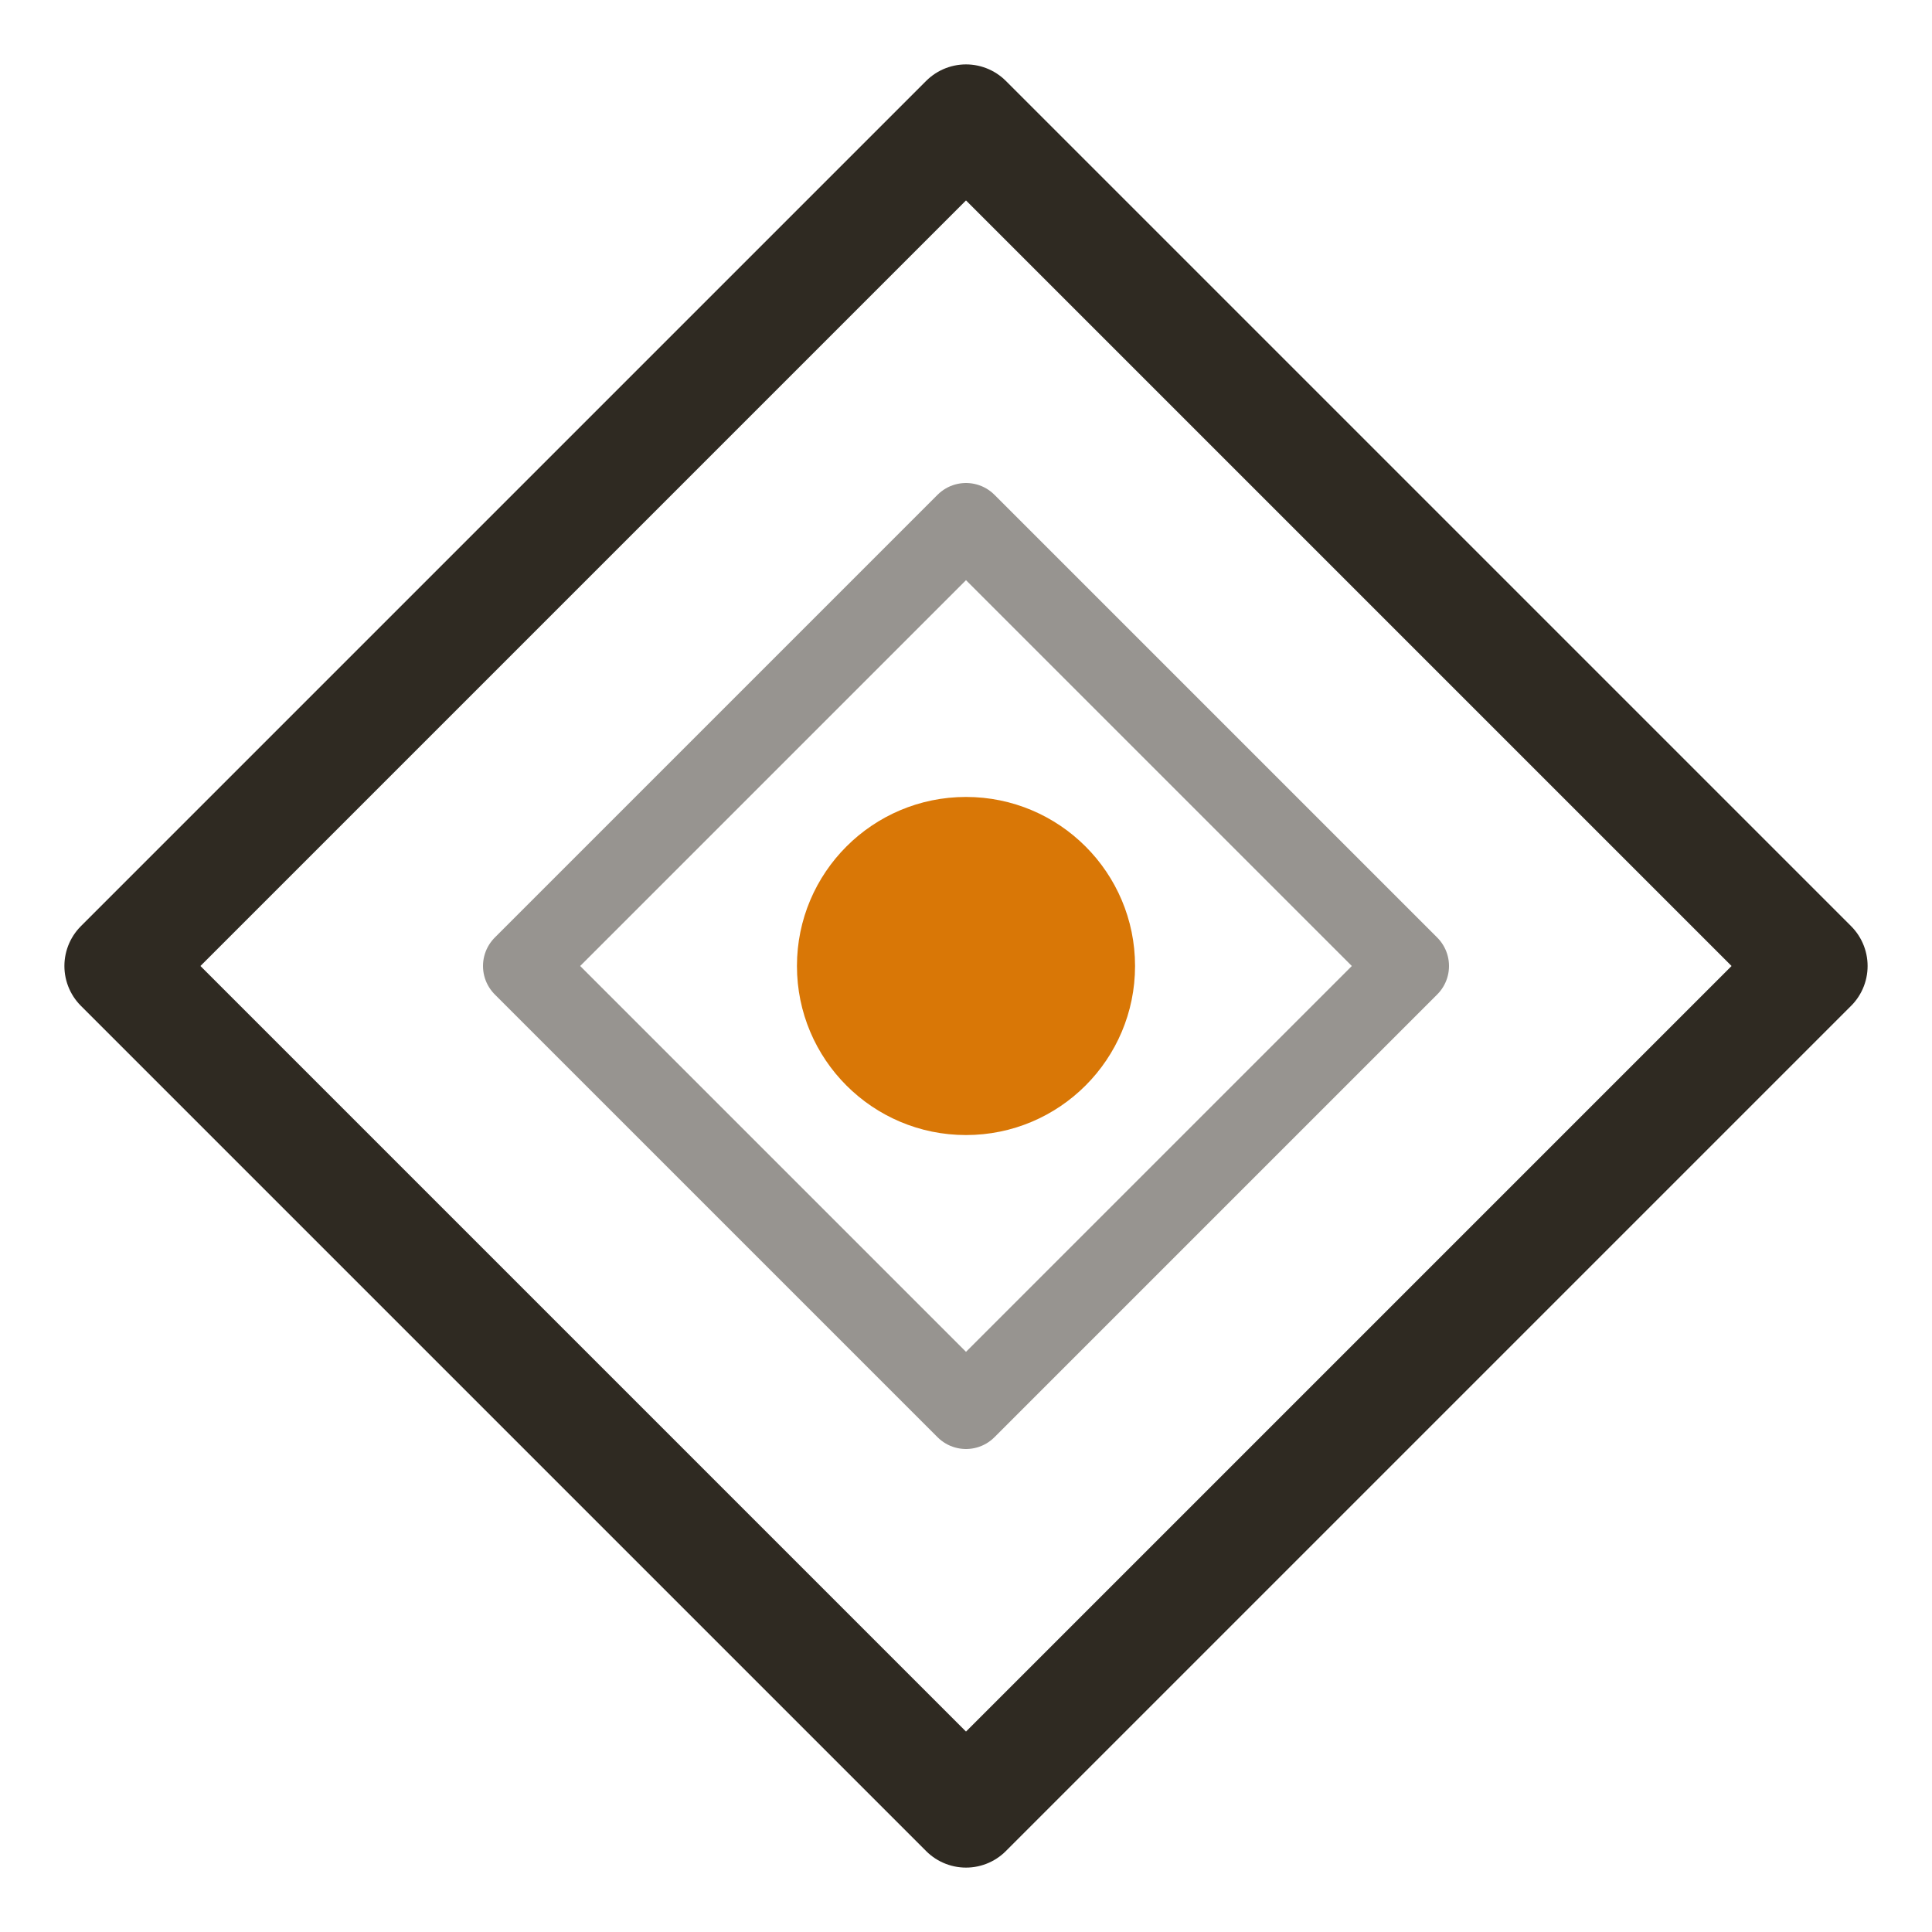
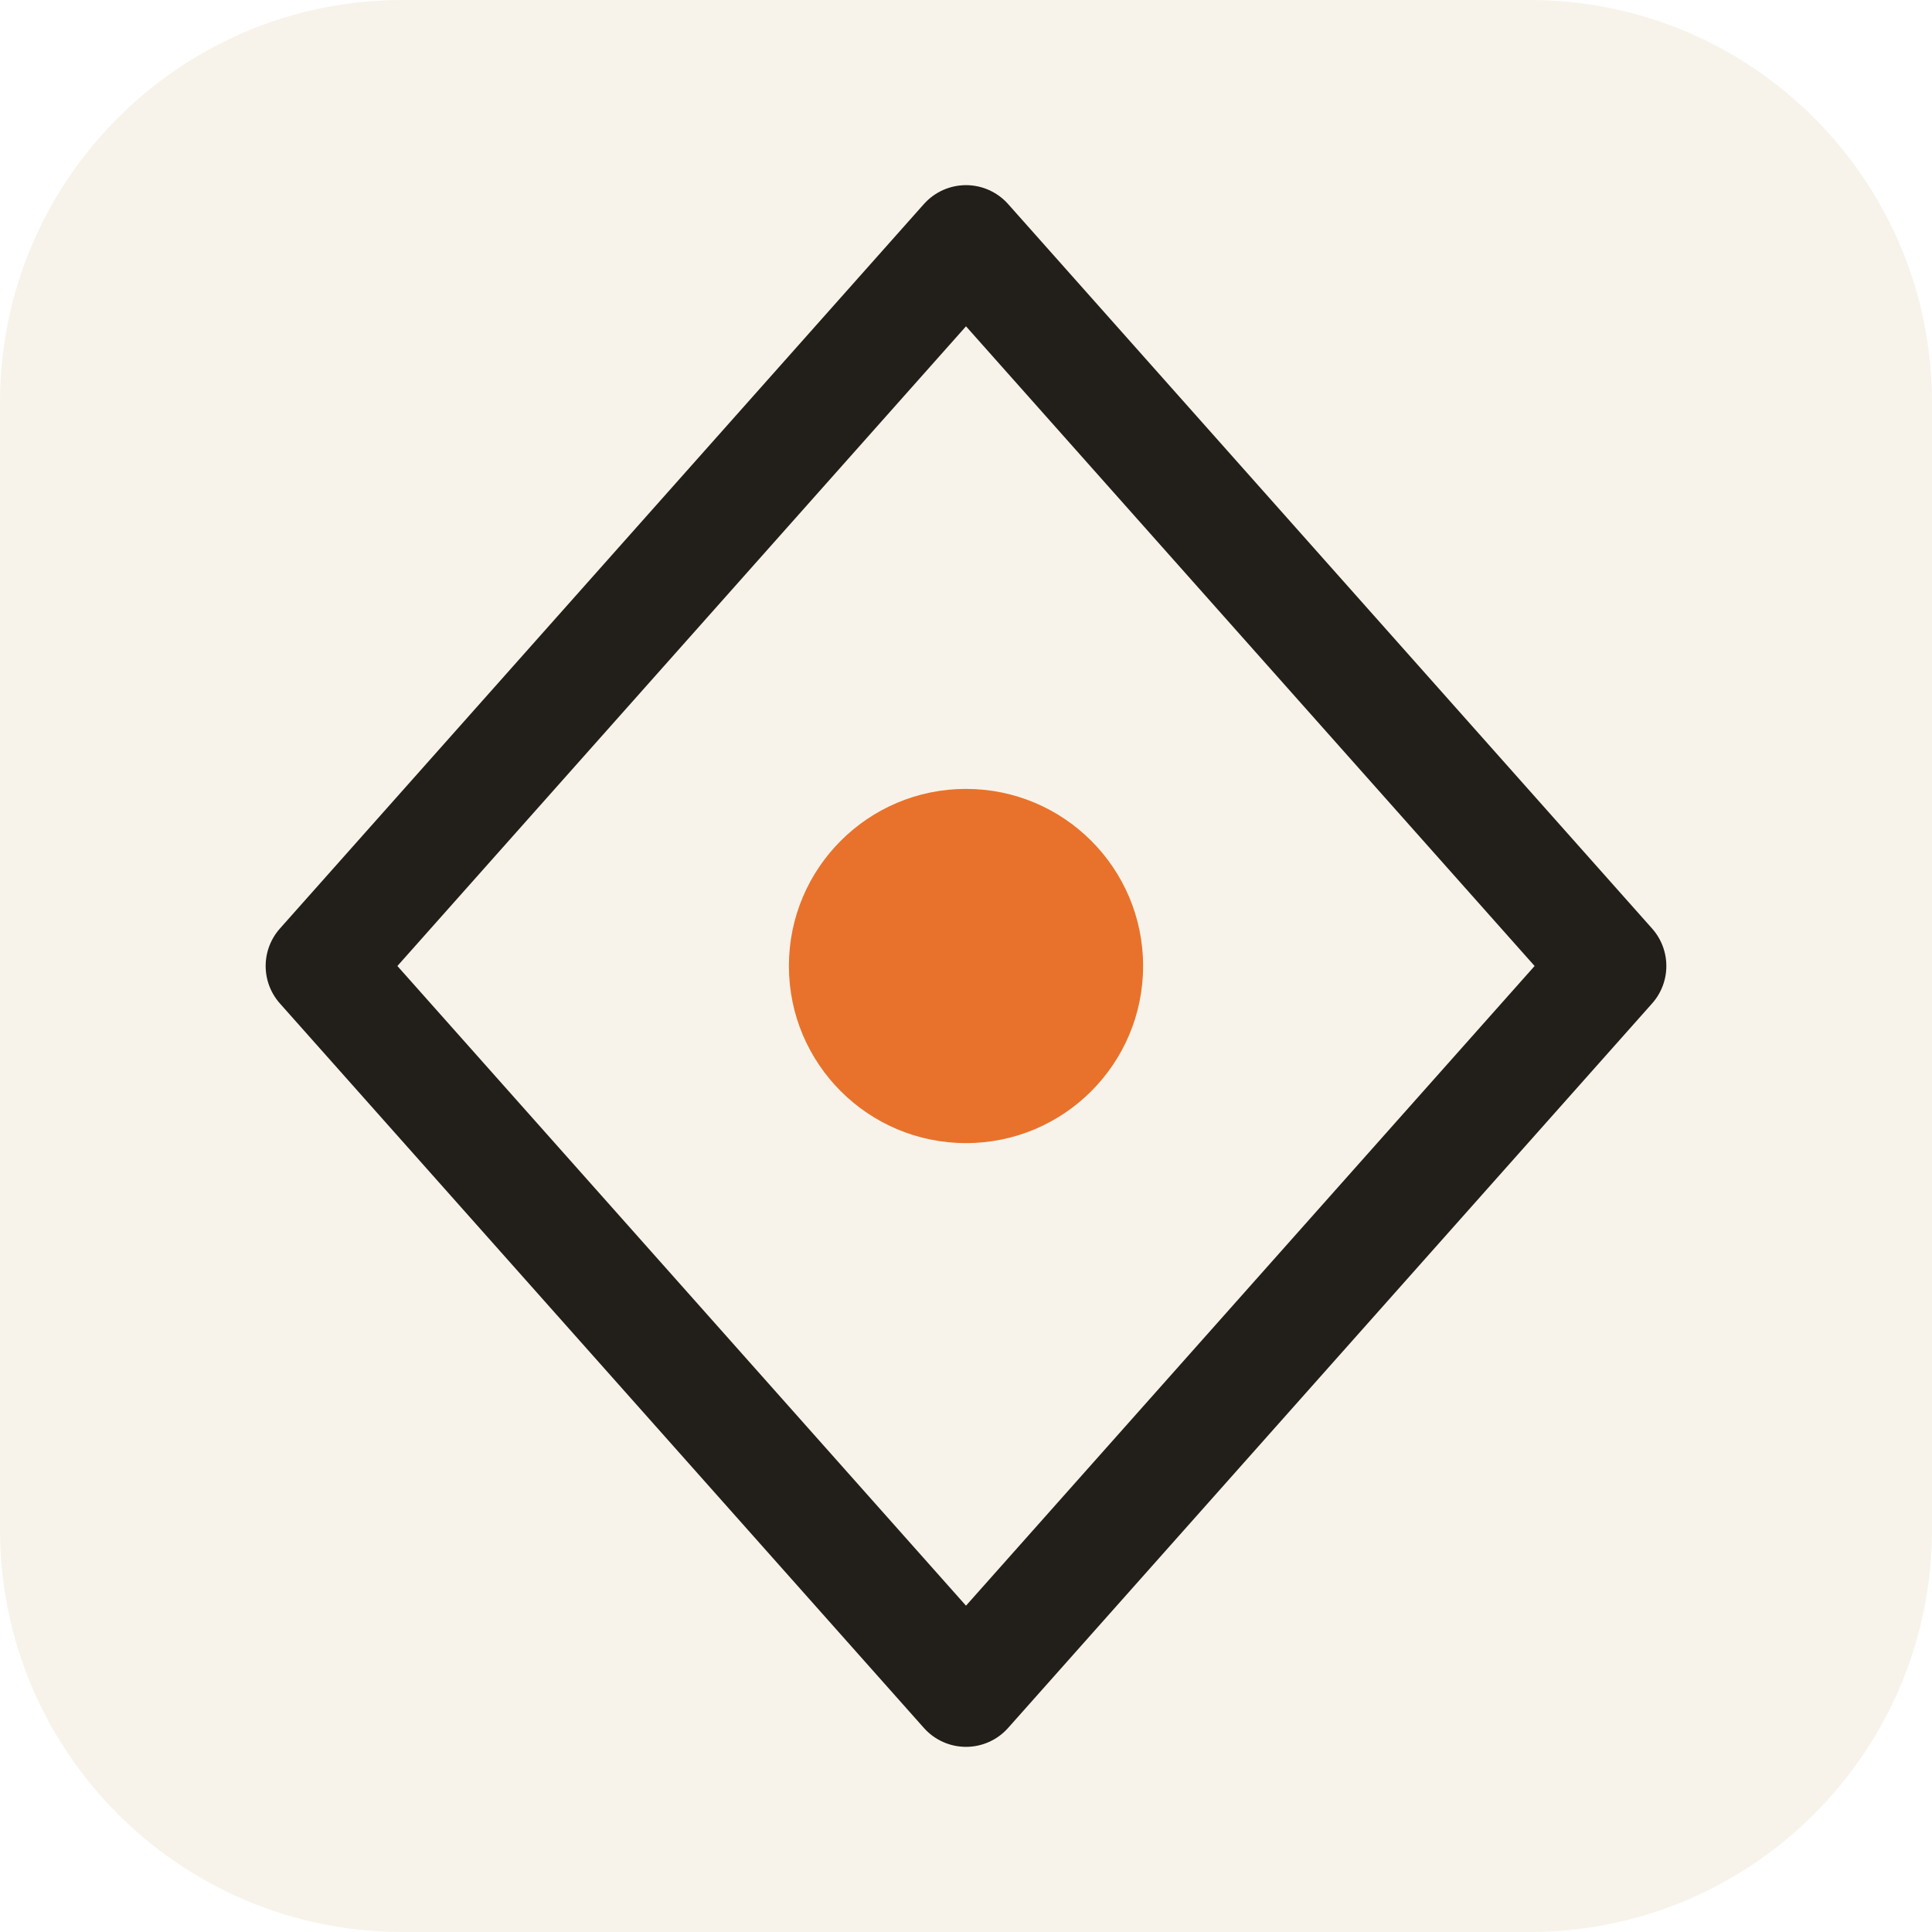
<svg xmlns="http://www.w3.org/2000/svg" viewBox="0 0 24 24" fill="none">
-   <path d="M12 1.5 22.5 12 12 22.5 1.5 12 12 1.5Z" stroke="#2f2a22" stroke-width="1.4" stroke-linejoin="round" />
-   <path d="M12 6.5 17.5 12 12 17.5 6.5 12 12 6.5Z" stroke="#2f2a22" stroke-width="1" stroke-linejoin="round" opacity="0.5" />
-   <circle cx="12" cy="12" r="2.1" fill="#d97706" />
+   <rect width="24" height="24" rx="5" fill="#f7f3ea" />
+   <path d="M12 3 20 12 12 21 4 12 12 3Z" stroke="#221f1a" stroke-width="1.4" stroke-linejoin="round" />
+   <circle cx="12" cy="12" r="2.2" fill="#e8722b" />
</svg>
